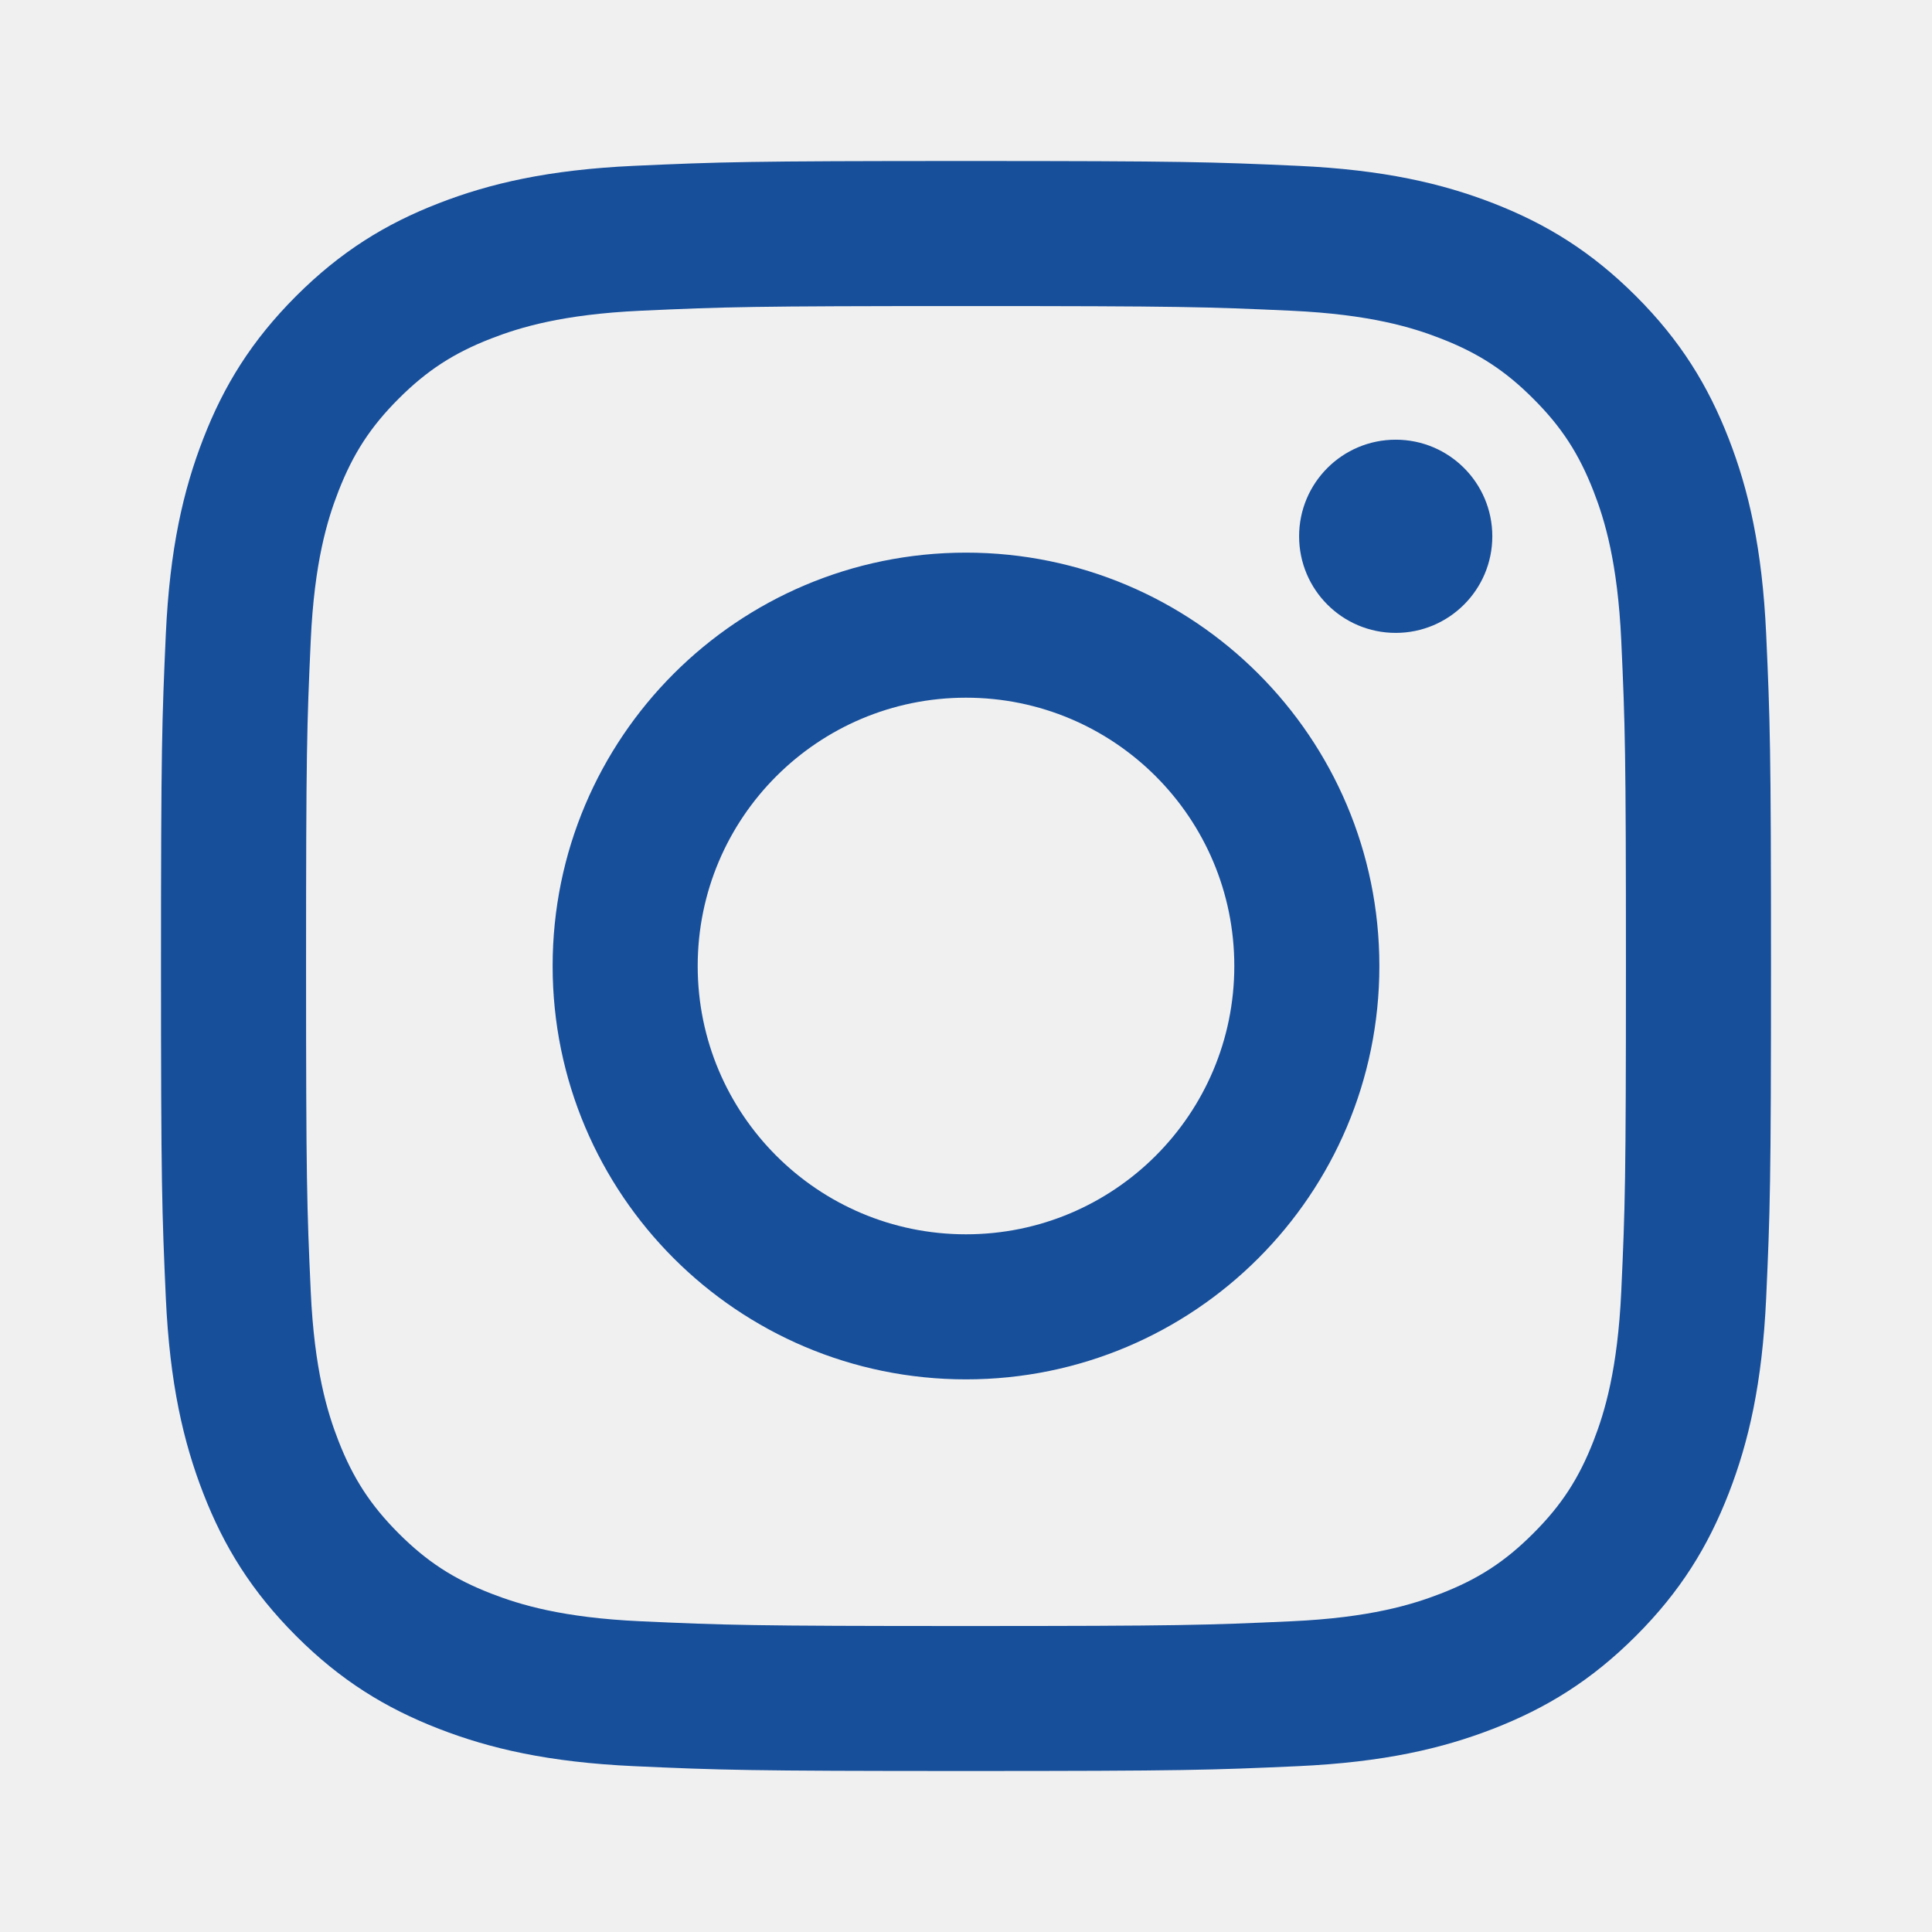
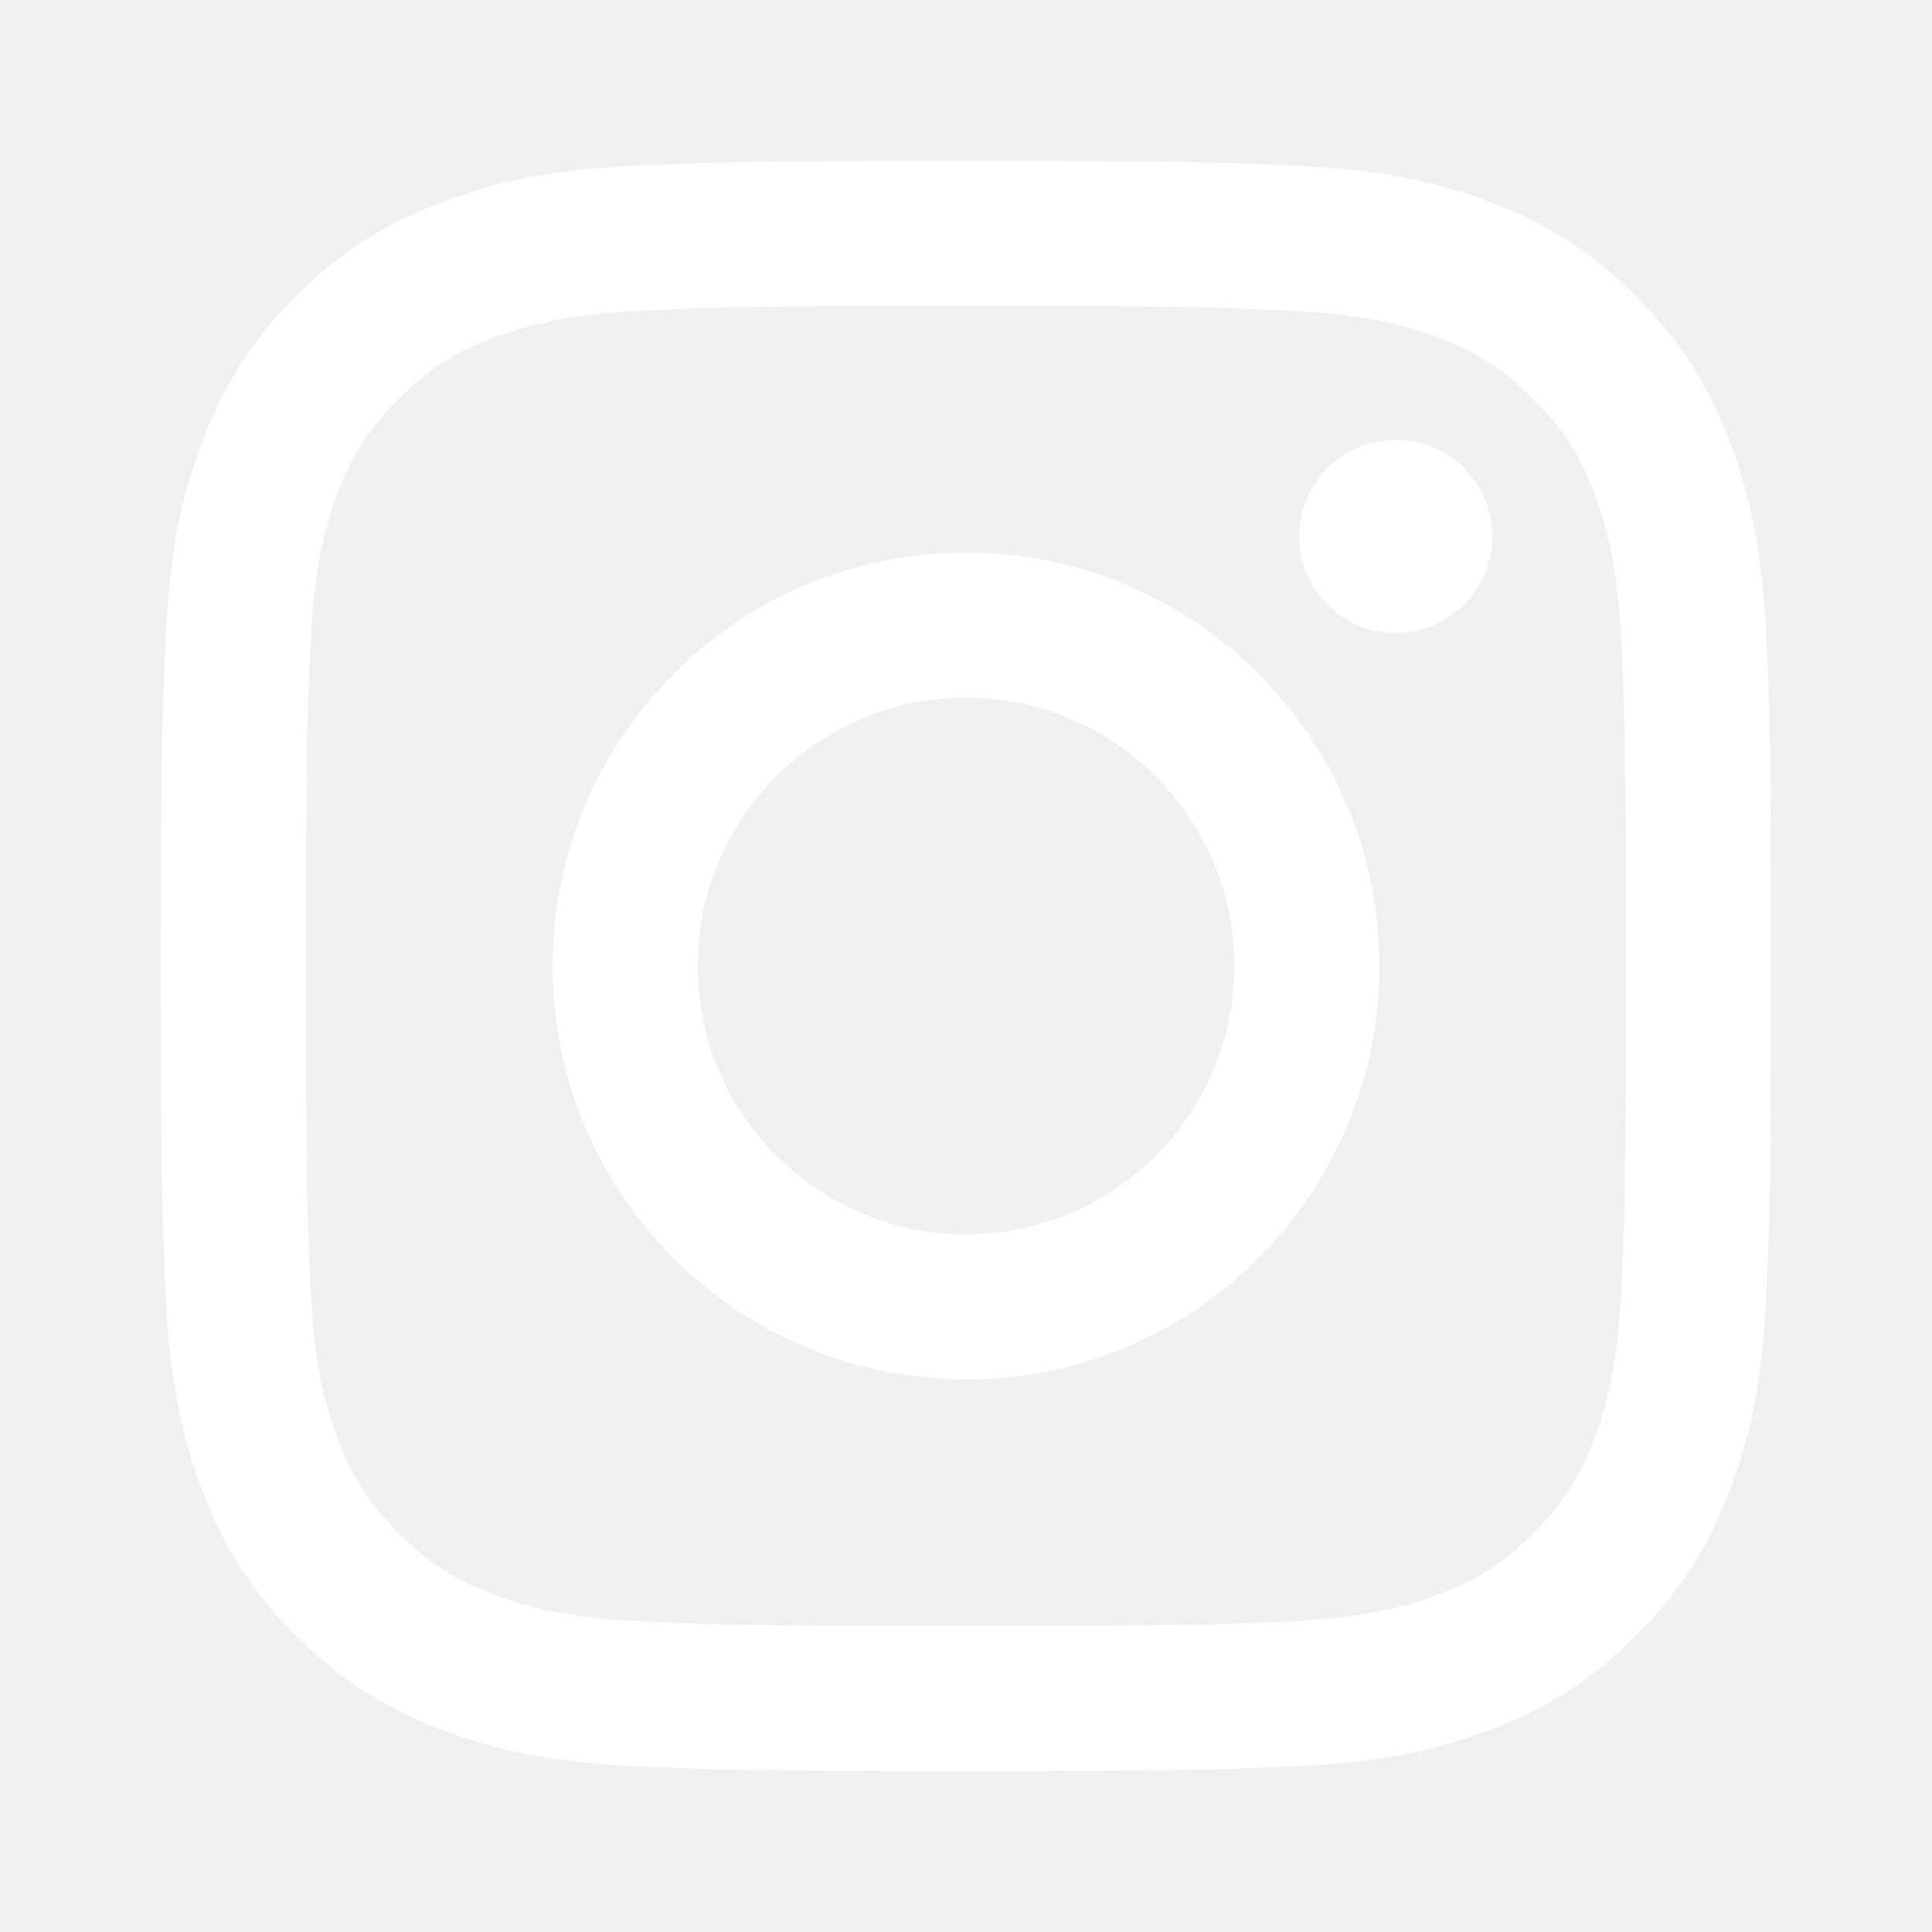
<svg xmlns="http://www.w3.org/2000/svg" width="24px" height="24px" viewBox="0 0 24 24" version="1.1">
  <defs>
    <radialGradient cx="14.931%" cy="100.347%" fx="14.931%" fy="100.347%" r="127.775%" id="radialGradient-1">
      <stop stop-color="#FFB140" offset="0%" />
      <stop stop-color="#FF5445" offset="25.59%" />
      <stop stop-color="#FC2B82" offset="59.9%" />
      <stop stop-color="#8E40B7" offset="100%" />
    </radialGradient>
    <radialGradient cx="14.931%" cy="100.347%" fx="14.931%" fy="100.347%" r="127.775%" id="radialGradient-2">
-       <stop stop-color="#174f9b" offset="0%" />
-       <stop stop-color="#174f9b" offset="25.59%" />
-       <stop stop-color="#174f9b" offset="59.9%" />
-       <stop stop-color="#174f9b" offset="100%" />
+       <stop stop-color="#fff" offset="0%" />
+       <stop stop-color="#fff" offset="25.59%" />
+       <stop stop-color="#fff" offset="59.9%" />
+       <stop stop-color="#fff" offset="100%" />
    </radialGradient>
  </defs>
  <g id="✅-ToCode" stroke="none" stroke-width="1" fill="none" fill-rule="evenodd">
    <g id="Homepage-V3" transform="translate(-330, -30)">
      <g id="1479877176-instagram" transform="translate(332, 32)">
        <rect id="Rectangle" x="0" y="0" width="20" height="20" />
-         <path d="M16.538,4.662 C16.538,5.325 16.001,5.862 15.338,5.862 C14.675,5.862 14.138,5.325 14.138,4.662 C14.138,3.999 14.675,3.462 15.338,3.462 C16.001,3.462 16.538,3.999 16.538,4.662 Z M10,13.333 C8.159,13.333 6.667,11.841 6.667,10 C6.667,8.159 8.159,6.667 10,6.667 C11.841,6.667 13.333,8.159 13.333,10 C13.333,11.841 11.841,13.333 10,13.333 Z M10,4.865 C7.164,4.865 4.865,7.164 4.865,10 C4.865,12.836 7.164,15.135 10,15.135 C12.836,15.135 15.135,12.836 15.135,10 C15.135,7.164 12.836,4.865 10,4.865 Z M10,1.802 C12.67,1.802 12.986,1.812 14.041,1.86 C15.016,1.905 15.545,2.067 15.898,2.205 C16.364,2.386 16.698,2.603 17.047,2.953 C17.398,3.303 17.614,3.636 17.796,4.103 C17.933,4.455 18.095,4.984 18.14,5.959 C18.188,7.014 18.198,7.33 18.198,10 C18.198,12.67 18.188,12.987 18.14,14.041 C18.095,15.016 17.933,15.546 17.796,15.898 C17.614,16.365 17.398,16.698 17.047,17.048 C16.698,17.398 16.365,17.615 15.898,17.796 C15.545,17.933 15.016,18.096 14.041,18.14 C12.986,18.188 12.67,18.199 10,18.199 C7.33,18.199 7.013,18.188 5.959,18.14 C4.984,18.096 4.455,17.933 4.102,17.796 C3.635,17.615 3.302,17.398 2.952,17.048 C2.603,16.698 2.386,16.365 2.204,15.898 C2.067,15.546 1.904,15.016 1.86,14.041 C1.812,12.987 1.802,12.67 1.802,10 C1.802,7.33 1.812,7.014 1.86,5.959 C1.904,4.984 2.067,4.455 2.204,4.103 C2.386,3.636 2.602,3.303 2.952,2.953 C3.302,2.603 3.635,2.386 4.102,2.205 C4.455,2.068 4.984,1.905 5.959,1.86 C7.014,1.812 7.33,1.802 10,1.802 Z M10,0 C7.284,0 6.944,0.012 5.877,0.06 C4.813,0.109 4.086,0.278 3.45,0.525 C2.792,0.78 2.234,1.123 1.678,1.678 C1.123,2.234 0.78,2.792 0.525,3.45 C0.278,4.086 0.109,4.813 0.06,5.877 C0.012,6.944 0,7.284 0,10 C0,12.716 0.012,13.056 0.06,14.123 C0.109,15.187 0.278,15.914 0.525,16.55 C0.78,17.208 1.123,17.766 1.678,18.322 C2.234,18.878 2.792,19.219 3.45,19.475 C4.086,19.722 4.813,19.891 5.877,19.94 C6.944,19.988 7.284,20 10,20 C12.716,20 13.056,19.988 14.123,19.94 C15.187,19.891 15.914,19.722 16.55,19.475 C17.208,19.219 17.766,18.878 18.322,18.322 C18.878,17.766 19.219,17.208 19.475,16.55 C19.722,15.914 19.891,15.187 19.94,14.123 C19.988,13.056 20,12.716 20,10 C20,7.284 19.988,6.944 19.94,5.877 C19.891,4.813 19.722,4.086 19.475,3.45 C19.219,2.792 18.878,2.234 18.322,1.678 C17.766,1.123 17.208,0.781 16.55,0.525 C15.914,0.278 15.187,0.109 14.123,0.06 C13.056,0.012 12.716,0 10,0 Z" id="Instagram" fill="url(#radialGradient-2)" />
+         <path d="M16.538,4.662 C16.538,5.325 16.001,5.862 15.338,5.862 C14.675,5.862 14.138,5.325 14.138,4.662 C14.138,3.999 14.675,3.462 15.338,3.462 C16.001,3.462 16.538,3.999 16.538,4.662 Z M10,13.333 C8.159,13.333 6.667,11.841 6.667,10 C6.667,8.159 8.159,6.667 10,6.667 C11.841,6.667 13.333,8.159 13.333,10 C13.333,11.841 11.841,13.333 10,13.333 Z M10,4.865 C7.164,4.865 4.865,7.164 4.865,10 C4.865,12.836 7.164,15.135 10,15.135 C12.836,15.135 15.135,12.836 15.135,10 C15.135,7.164 12.836,4.865 10,4.865 Z M10,1.802 C12.67,1.802 12.986,1.812 14.041,1.86 C15.016,1.905 15.545,2.067 15.898,2.205 C16.364,2.386 16.698,2.603 17.047,2.953 C17.398,3.303 17.614,3.636 17.796,4.103 C17.933,4.455 18.095,4.984 18.14,5.959 C18.188,7.014 18.198,7.33 18.198,10 C18.198,12.67 18.188,12.987 18.14,14.041 C18.095,15.016 17.933,15.546 17.796,15.898 C17.614,16.365 17.398,16.698 17.047,17.048 C16.698,17.398 16.365,17.615 15.898,17.796 C15.545,17.933 15.016,18.096 14.041,18.14 C12.986,18.188 12.67,18.199 10,18.199 C7.33,18.199 7.013,18.188 5.959,18.14 C4.984,18.096 4.455,17.933 4.102,17.796 C3.635,17.615 3.302,17.398 2.952,17.048 C2.603,16.698 2.386,16.365 2.204,15.898 C2.067,15.546 1.904,15.016 1.86,14.041 C1.812,12.987 1.802,12.67 1.802,10 C1.802,7.33 1.812,7.014 1.86,5.959 C1.904,4.984 2.067,4.455 2.204,4.103 C2.386,3.636 2.602,3.303 2.952,2.953 C3.302,2.603 3.635,2.386 4.102,2.205 C4.455,2.068 4.984,1.905 5.959,1.86 C7.014,1.812 7.33,1.802 10,1.802 Z M10,0 C7.284,0 6.944,0.012 5.877,0.06 C4.813,0.109 4.086,0.278 3.45,0.525 C2.792,0.78 2.234,1.123 1.678,1.678 C1.123,2.234 0.78,2.792 0.525,3.45 C0.278,4.086 0.109,4.813 0.06,5.877 C0.012,6.944 0,7.284 0,10 C0,12.716 0.012,13.056 0.06,14.123 C0.109,15.187 0.278,15.914 0.525,16.55 C0.78,17.208 1.123,17.766 1.678,18.322 C2.234,18.878 2.792,19.219 3.45,19.475 C4.086,19.722 4.813,19.891 5.877,19.94 C6.944,19.988 7.284,20 10,20 C12.716,20 13.056,19.988 14.123,19.94 C15.187,19.891 15.914,19.722 16.55,19.475 C17.208,19.219 17.766,18.878 18.322,18.322 C18.878,17.766 19.219,17.208 19.475,16.55 C19.722,15.914 19.891,15.187 19.94,14.123 C19.988,13.056 20,12.716 20,10 C20,7.284 19.988,6.944 19.94,5.877 C19.891,4.813 19.722,4.086 19.475,3.45 C19.219,2.792 18.878,2.234 18.322,1.678 C17.766,1.123 17.208,0.781 16.55,0.525 C15.914,0.278 15.187,0.109 14.123,0.06 C13.056,0.012 12.716,0 10,0 Z" id="Instagram" fill="#FFF" />
      </g>
    </g>
  </g>
</svg>
